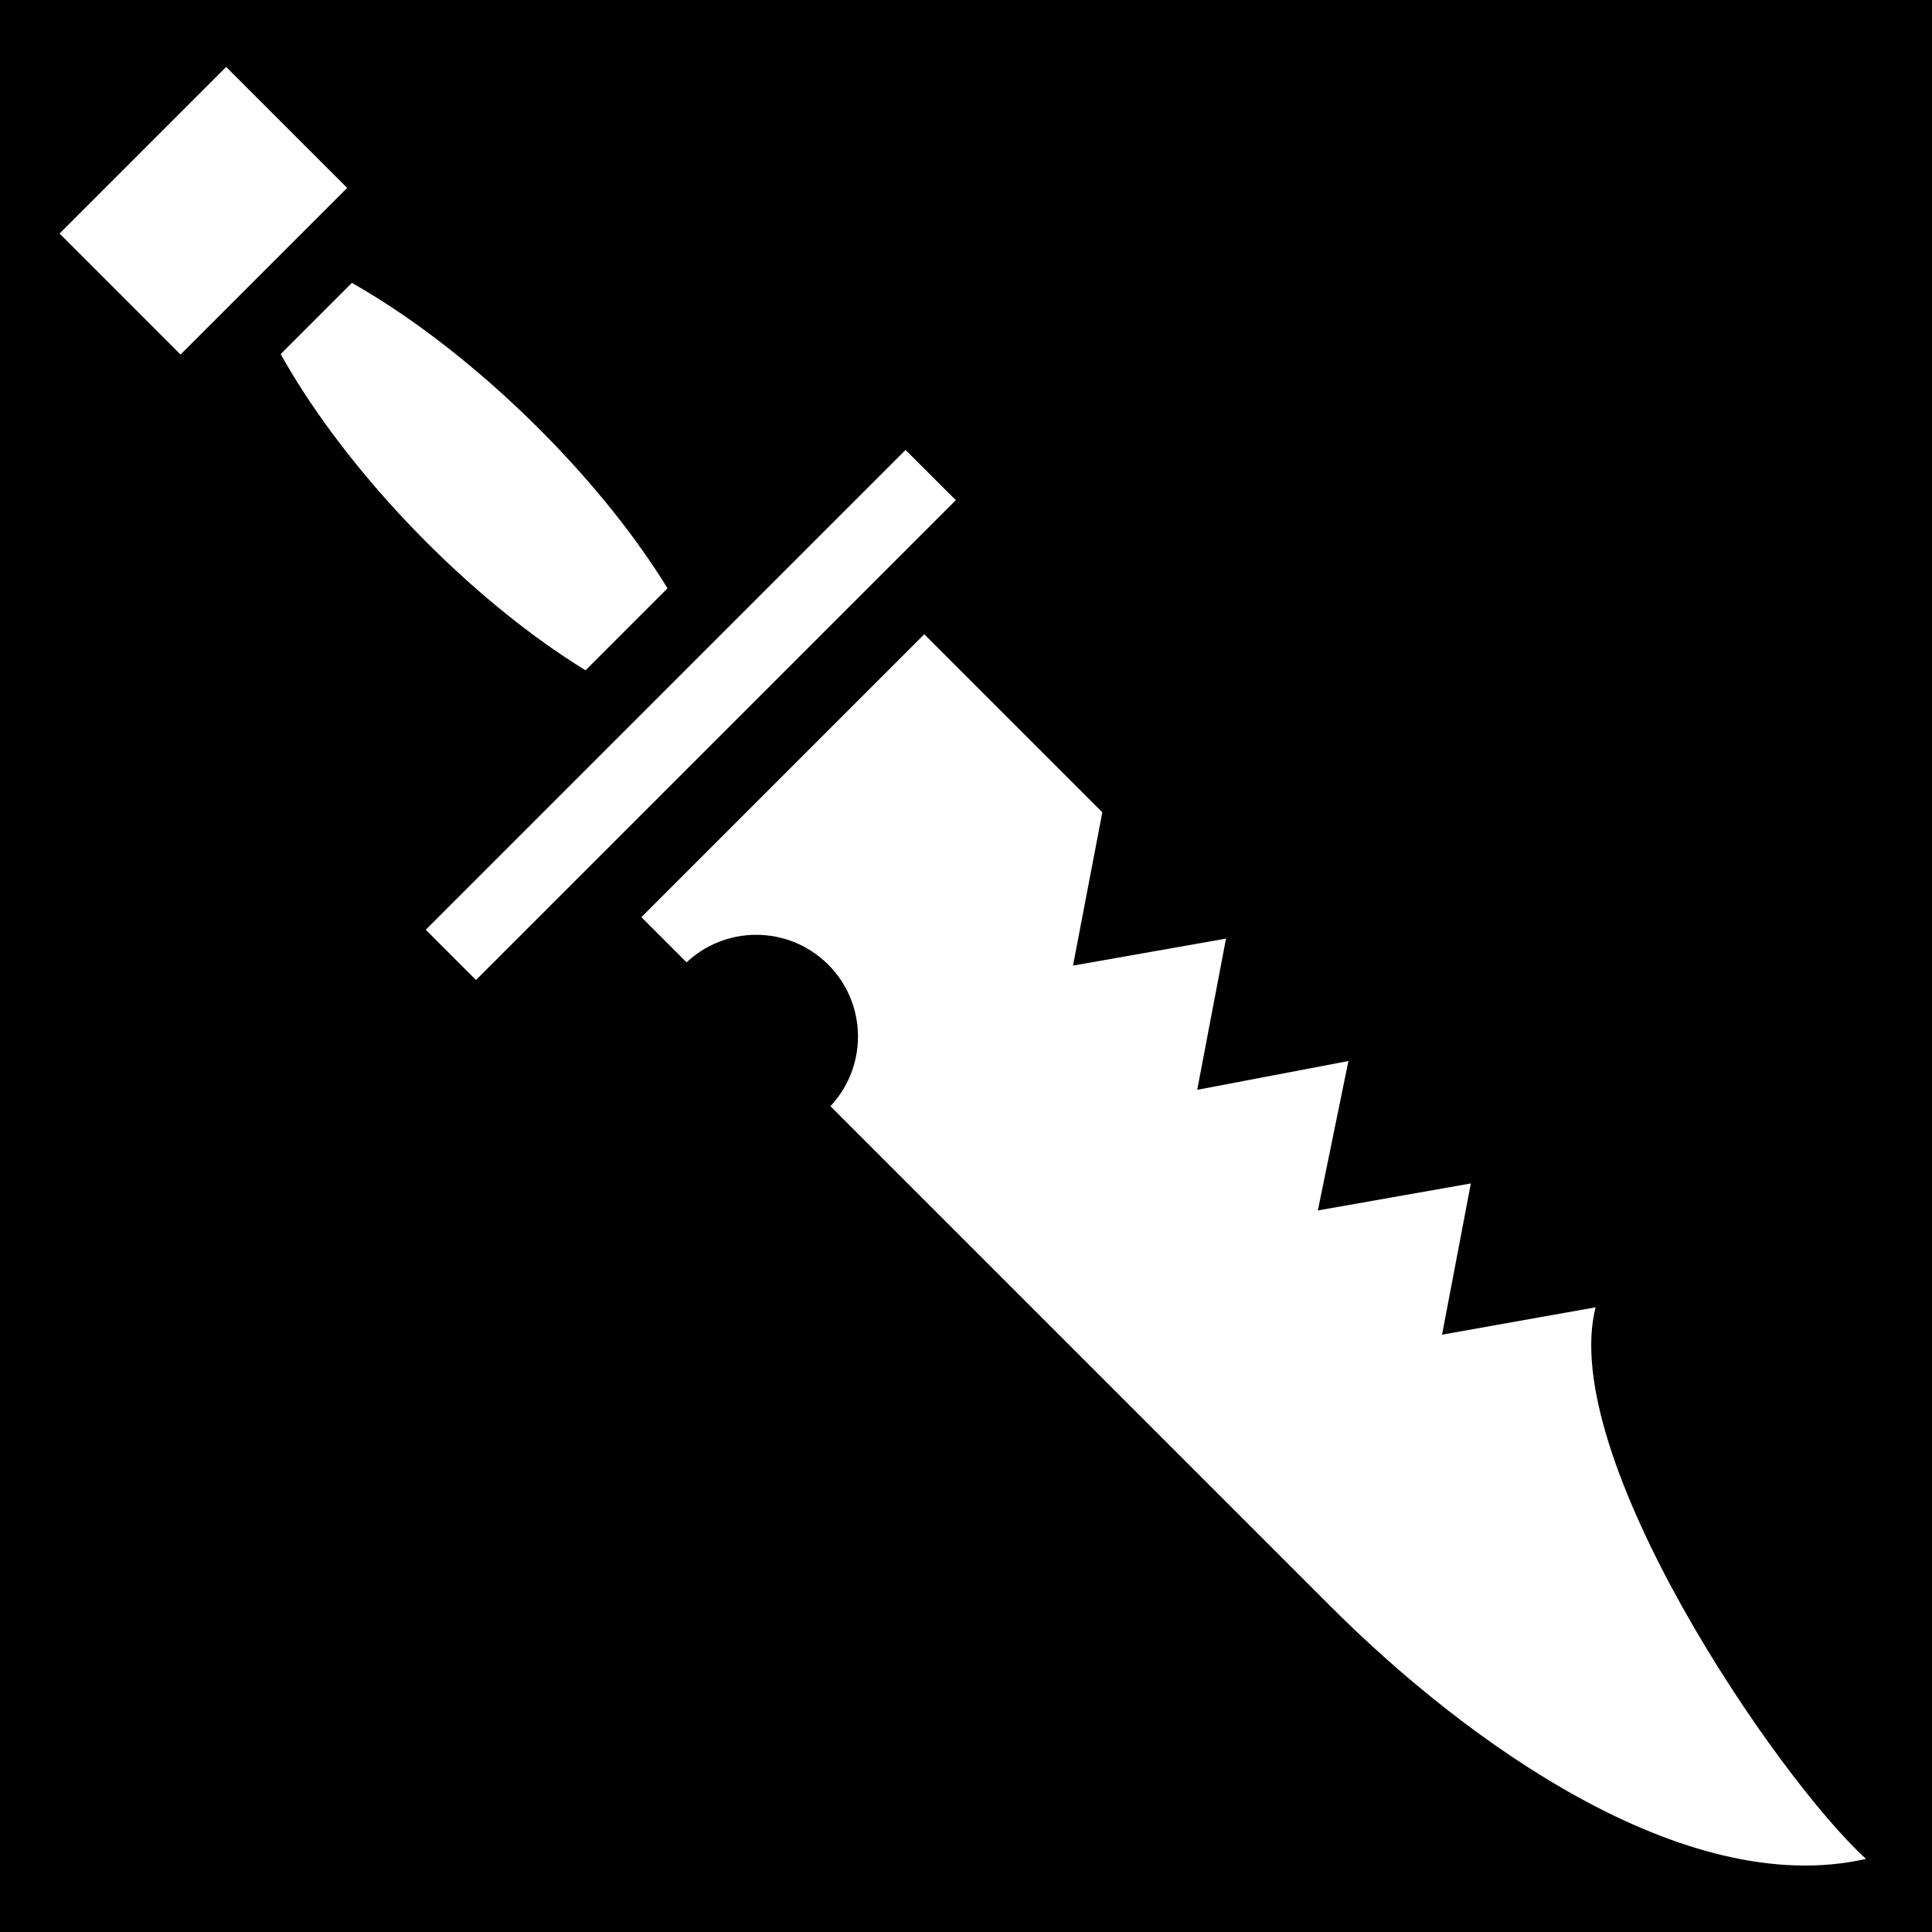
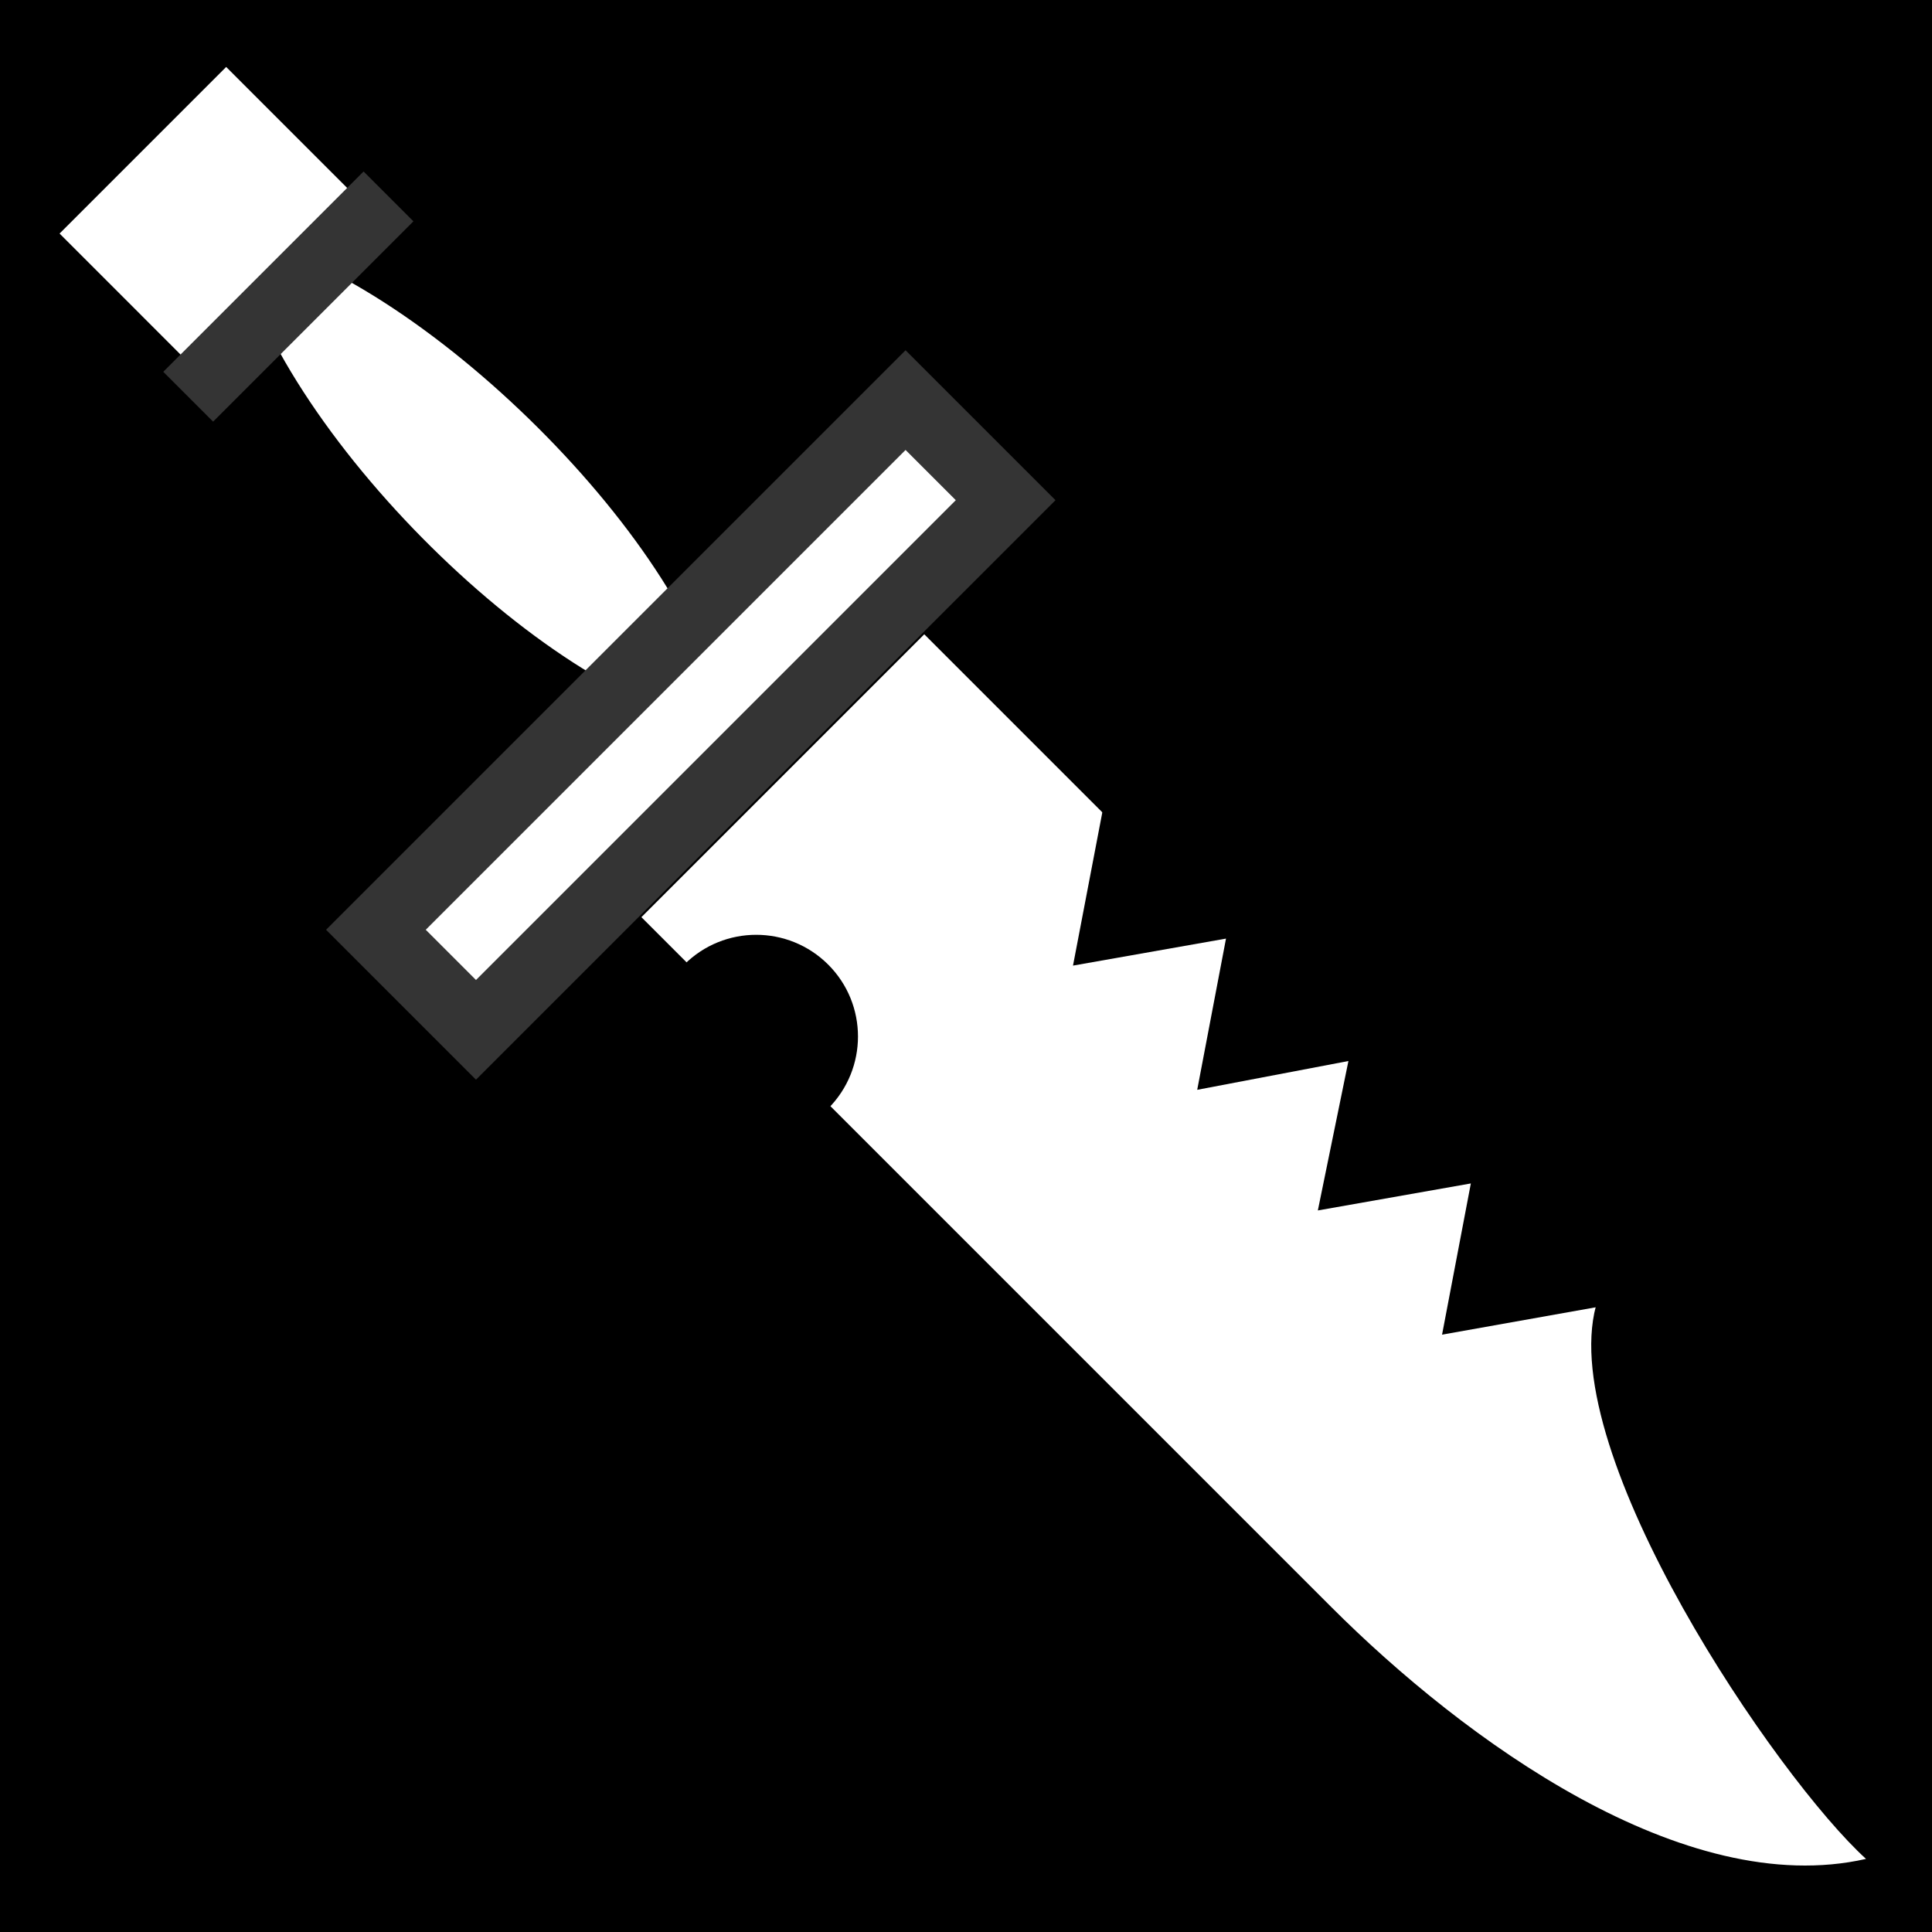
<svg xmlns="http://www.w3.org/2000/svg" viewBox="0 0 512 512">
  <path d="m0,0h512v512h-512z" />
  <g transform="matrix(18.68858,0,0,18.68858,-3594.022,-23795.12)">
    <g transform="matrix(.70397,.70397,-.70397,.70397,971.439,237.4122)">
      <path d="m198.023,1291.866h13.896c2.67 0 6.505-.596 7.923-2.849-1.704.082-7.194-.954-8.289-2.849h-13.53l-5e-05,5.698z" fill="#fff" />
      <path d="m187.063,1289.106c2.197-1.487 7.813-1.52 9.846,0-1.839,1.486-7.503,1.575-9.846,0z" fill="#fff" fill-rule="evenodd" />
-       <path d="m195.476,1283.998h2.016v10.669h-2.016z" fill="#fff" stroke="#000" stroke-width="1.004" />
+       <path d="m195.476,1283.998h2.016v10.669h-2.016z" fill="#fff" stroke="#343434" stroke-width="1.004" />
      <path d="m185.278,1287.485h2.589v3.356h-2.589z" fill="#fff" />
-       <path d="m188.217,1287.154v4.035" fill="none" stroke="#000" stroke-width="1.004" />
+       <path d="m188.217,1287.154v4.035" fill="none" stroke="#343434" stroke-width="1.004" />
      <path d="m202.858,1288.007-1.302-1.918h10.074l-1.338,1.918-1.233-1.813-1.269,1.813-1.197-1.813-1.233,1.813-1.233-1.813-1.269,1.813z" />
    </g>
    <path d="m202.014,1286.922c.563-.563 1.477-.563 2.041 0s.563,1.477 1e-05,2.041" />
  </g>
</svg>
